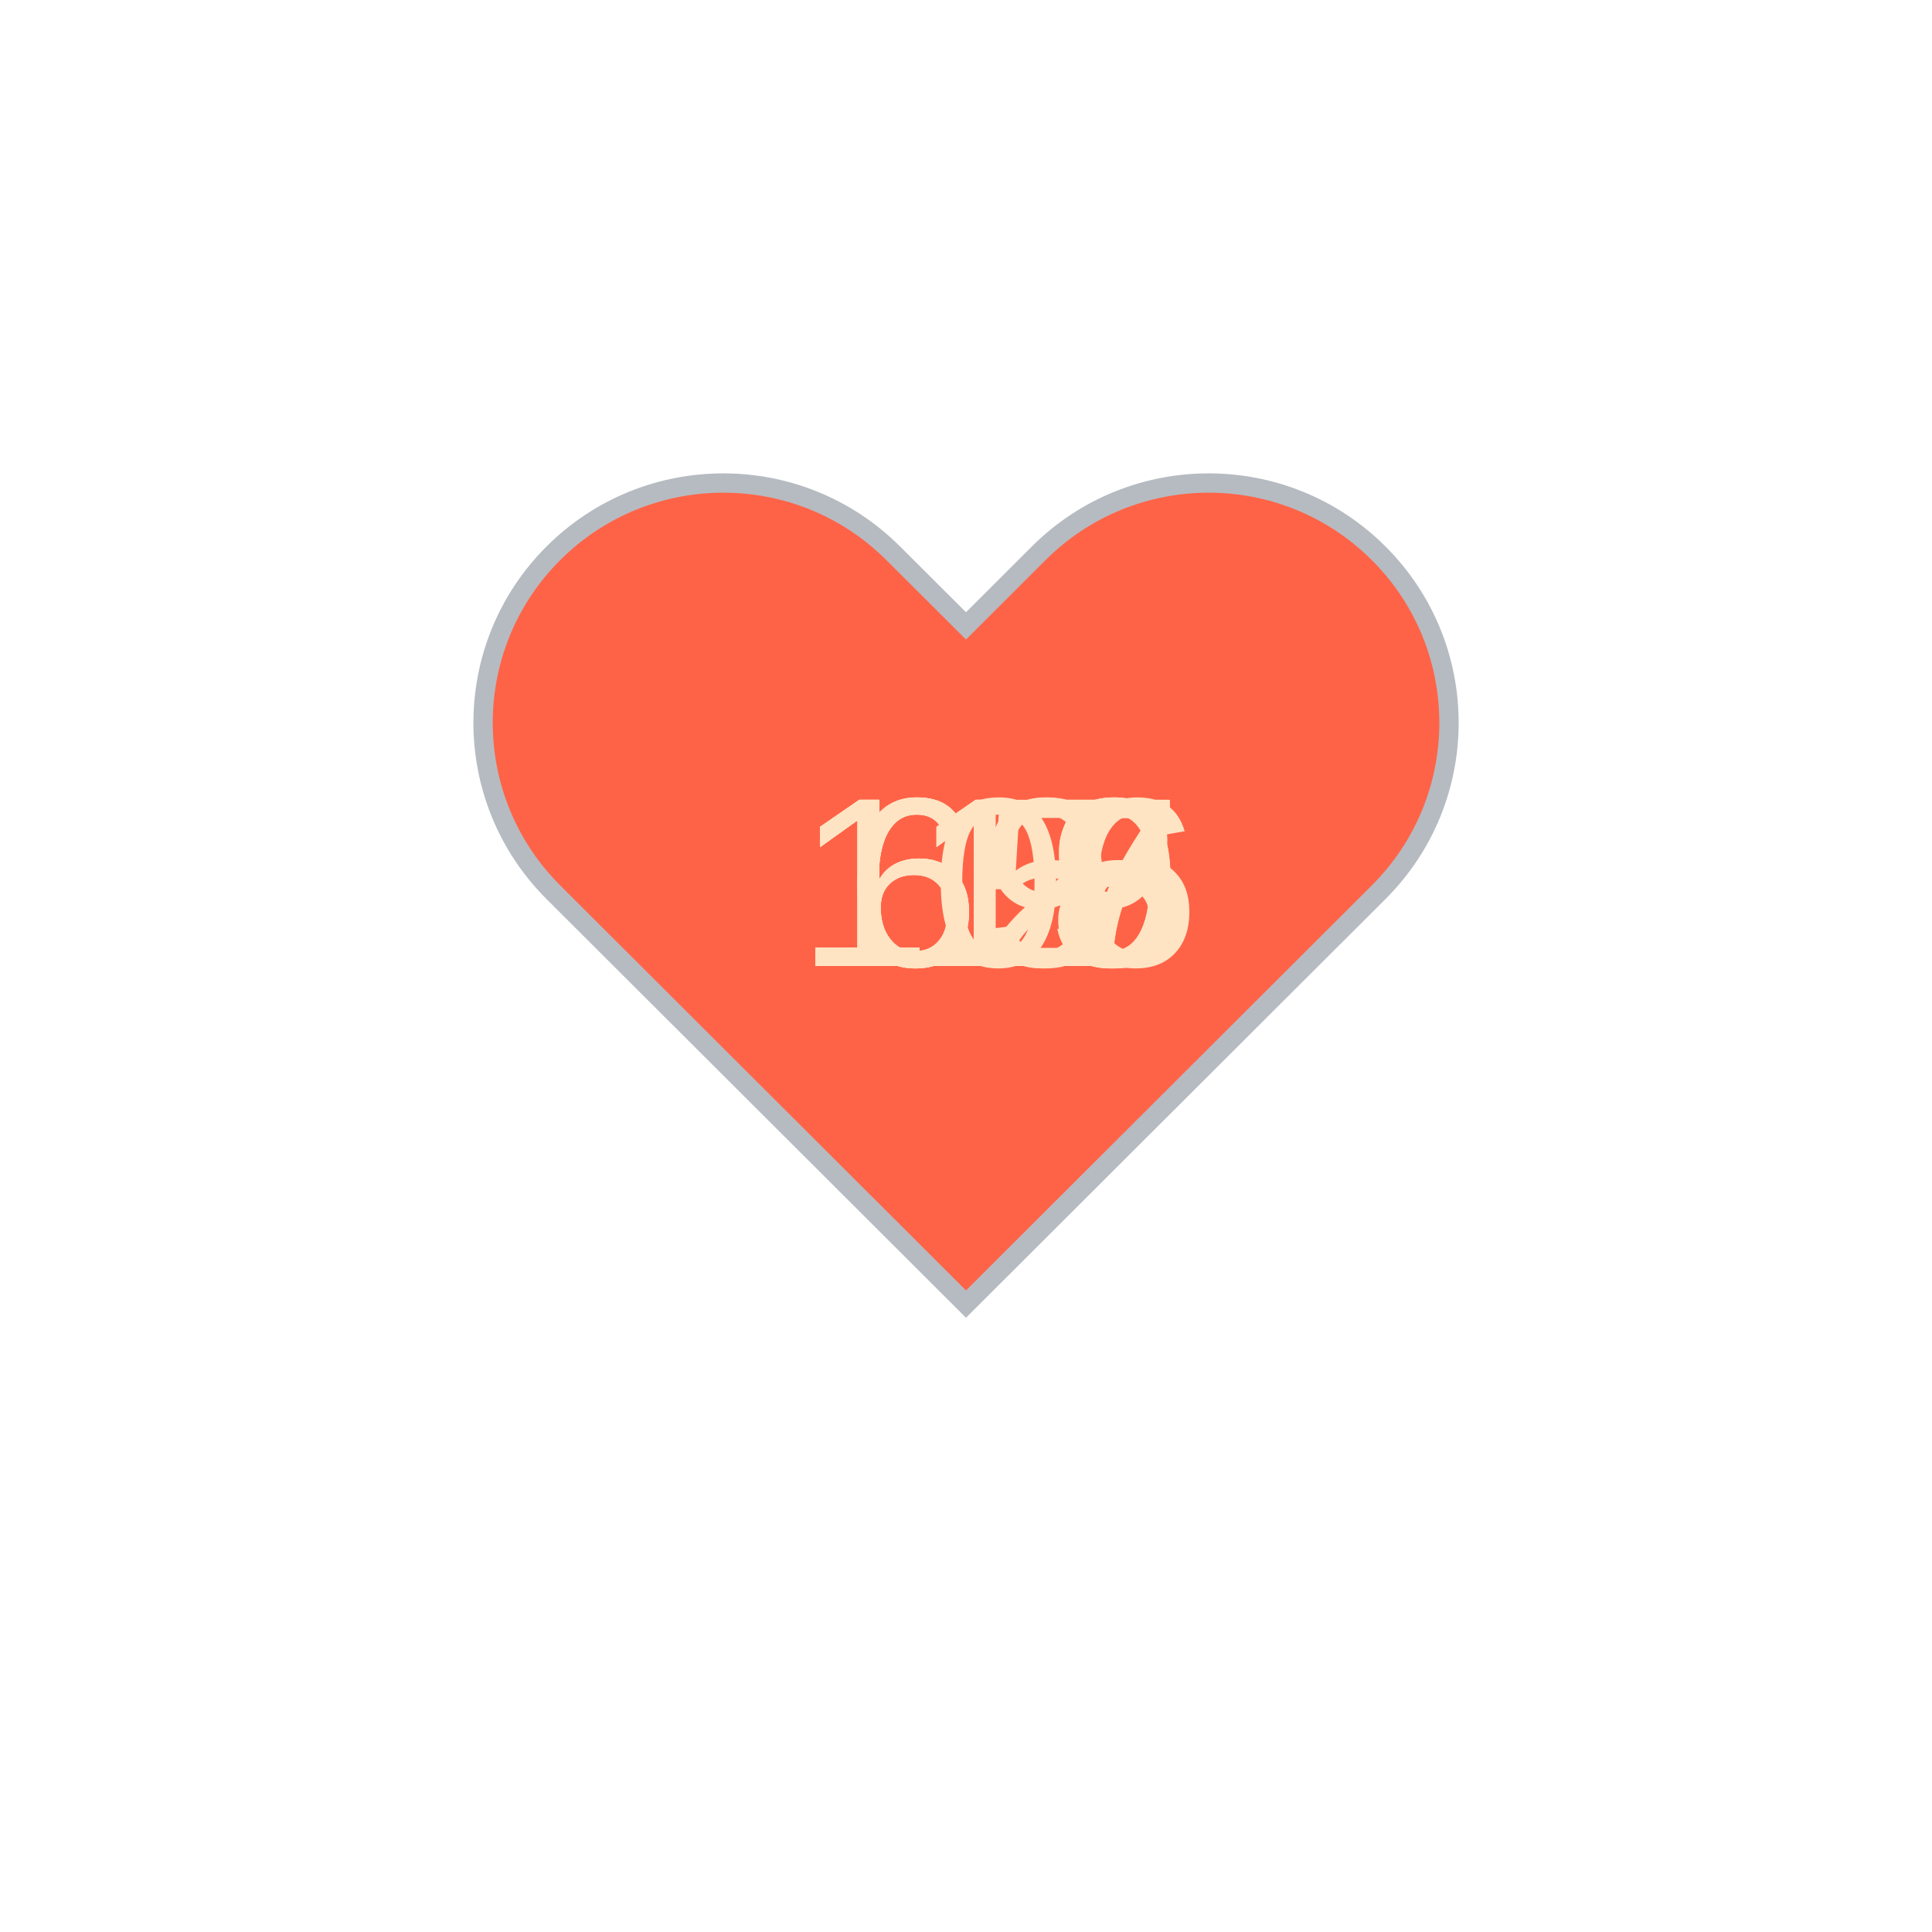
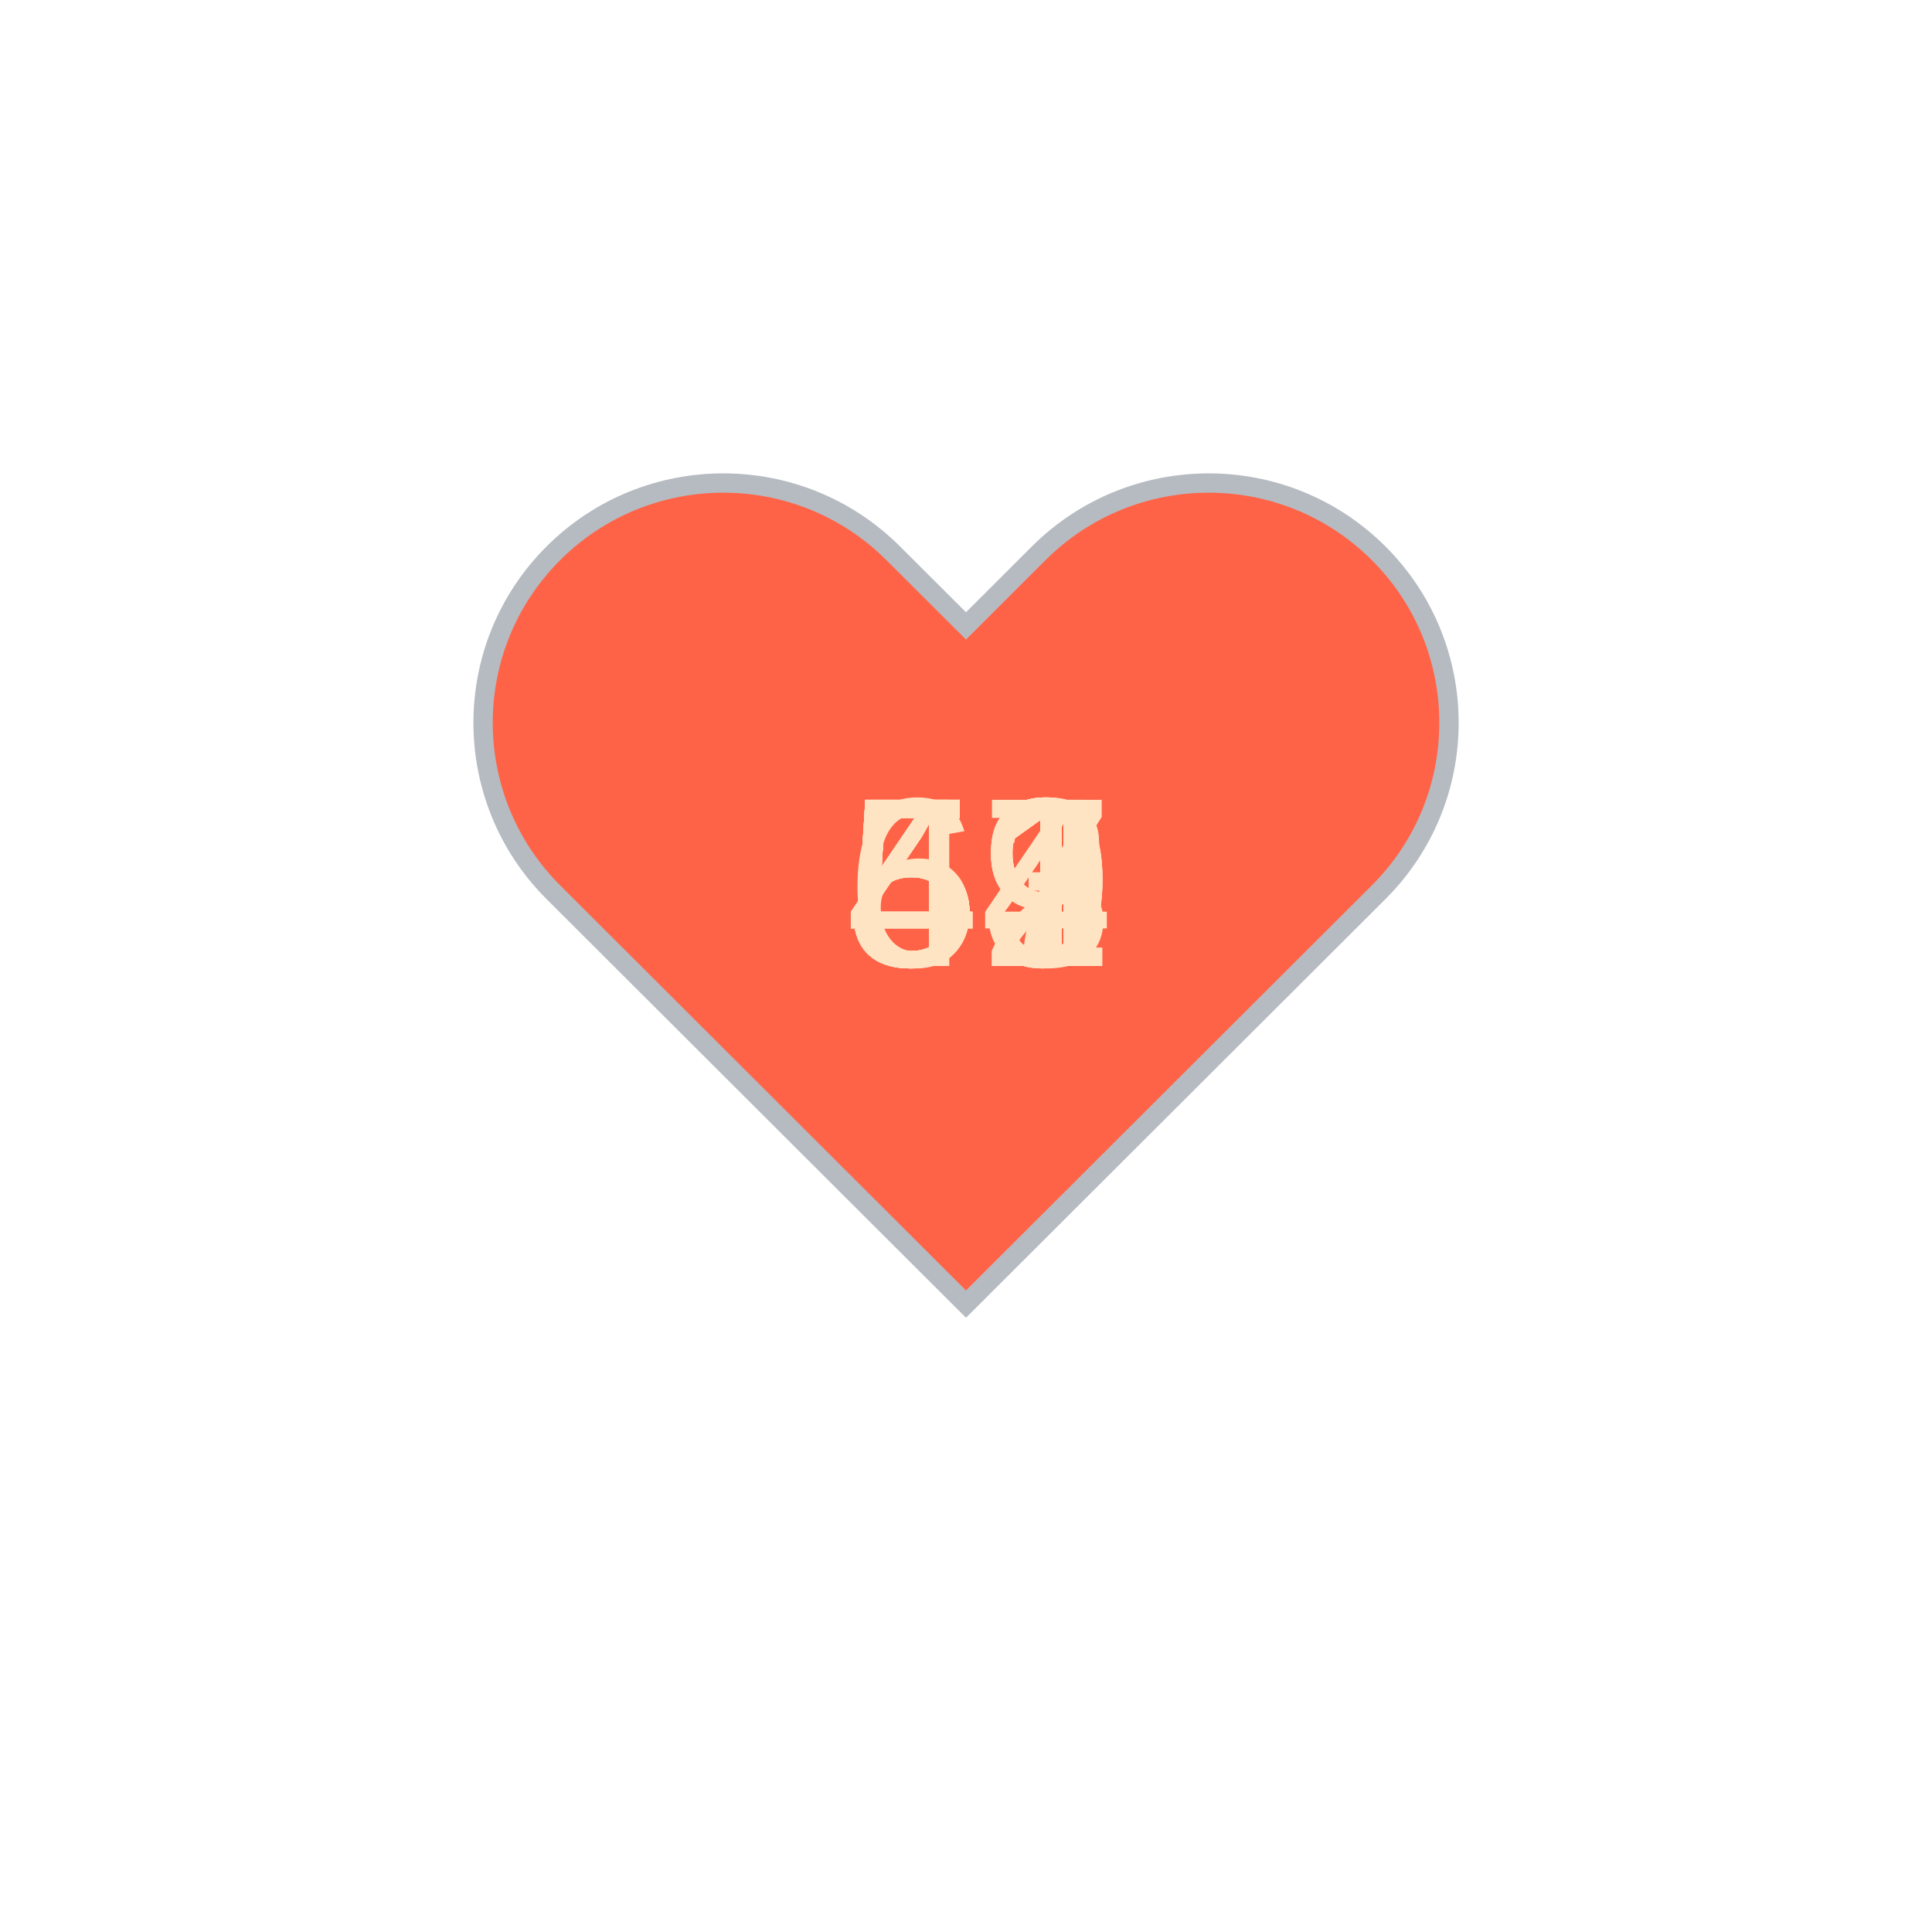
<svg xmlns="http://www.w3.org/2000/svg" baseProfile="full" height="150" version="1.1" viewBox="0,0,200,200" width="150">
  <defs />
  <g transform="translate(100 100)">
    <path d="M92.71,7.27L92.71,7.27c-9.71-9.69-25.46-9.69-35.18,0L50,14.79l-7.54-7.52C32.75-2.42,17-2.42,7.29,7.27v0 c-9.71,9.69-9.71,25.41,0,35.1L50,85l42.71-42.63C102.43,32.68,102.43,16.96,92.71,7.27z" fill="tomato" stroke="#B6BBC1" stroke-width="2" transform="translate(-50 -50)" />
-     <animateTransform additive="sum" attributeName="transform" dur="24s" repeatCount="indefinite" type="scale" values="1.375;1;1.375;1;1.5;1;1.5;1;1.375;1;1.375;1;0.75;1;0.75;1;1.25;1;0.75;" />
-     <text fill="bisque" style="font-size:25px; font-family:Arial" transform="translate(-17.5 0)">117<animate attributeName="opacity" dur="24s" keyTimes="0;0.1;0.2;0.3;0.4;0.5;0.6;0.7;0.8;0.9;1.0" repeatCount="indefinite" values="1;0;0;0;0;0;0;0;0;0;0" />
+     <animateTransform additive="sum" attributeName="transform" dur="24s" repeatCount="indefinite" type="scale" values="0.75;1;0.75;1;0.75;1;0.75;1;0.875;1;1.5;1;0.875;1;0.75;1;0.75;1;1.125;" />
+     <text fill="bisque" style="font-size:25px; font-family:Arial" transform="translate(-12.5 0)">49<animate attributeName="opacity" dur="24s" keyTimes="0;0.1;0.2;0.3;0.4;0.5;0.6;0.7;0.8;0.9;1.0" repeatCount="indefinite" values="1;0;0;0;0;0;0;0;0;0;0" />
    </text>
-     <text fill="bisque" style="font-size:25px; font-family:Arial" transform="translate(-17.5 0)">118<animate attributeName="opacity" dur="24s" keyTimes="0;0.1;0.2;0.3;0.4;0.5;0.6;0.7;0.8;0.9;1.0" repeatCount="indefinite" values="0;1;0;0;0;0;0;0;0;0;0" />
+     <text fill="bisque" style="font-size:25px; font-family:Arial" transform="translate(-12.5 0)">49<animate attributeName="opacity" dur="24s" keyTimes="0;0.1;0.2;0.3;0.4;0.5;0.6;0.7;0.8;0.9;1.0" repeatCount="indefinite" values="0;1;0;0;0;0;0;0;0;0;0" />
    </text>
-     <text fill="bisque" style="font-size:25px; font-family:Arial" transform="translate(-17.5 0)">119<animate attributeName="opacity" dur="24s" keyTimes="0;0.1;0.2;0.3;0.4;0.5;0.6;0.7;0.8;0.9;1.0" repeatCount="indefinite" values="0;0;1;0;0;0;0;0;0;0;0" />
+     <text fill="bisque" style="font-size:25px; font-family:Arial" transform="translate(-12.5 0)">49<animate attributeName="opacity" dur="24s" keyTimes="0;0.1;0.2;0.3;0.4;0.5;0.6;0.7;0.8;0.9;1.0" repeatCount="indefinite" values="0;0;1;0;0;0;0;0;0;0;0" />
    </text>
-     <text fill="bisque" style="font-size:25px; font-family:Arial" transform="translate(-17.5 0)">119<animate attributeName="opacity" dur="24s" keyTimes="0;0.1;0.2;0.3;0.4;0.5;0.6;0.7;0.8;0.9;1.0" repeatCount="indefinite" values="0;0;0;1;0;0;0;0;0;0;0" />
+     <text fill="bisque" style="font-size:25px; font-family:Arial" transform="translate(-12.5 0)">51<animate attributeName="opacity" dur="24s" keyTimes="0;0.1;0.2;0.3;0.4;0.5;0.6;0.7;0.8;0.9;1.0" repeatCount="indefinite" values="0;0;0;1;0;0;0;0;0;0;0" />
    </text>
-     <text fill="bisque" style="font-size:25px; font-family:Arial" transform="translate(-17.5 0)">117<animate attributeName="opacity" dur="24s" keyTimes="0;0.1;0.2;0.3;0.4;0.5;0.6;0.7;0.8;0.9;1.0" repeatCount="indefinite" values="0;0;0;0;1;0;0;0;0;0;0" />
+     <text fill="bisque" style="font-size:25px; font-family:Arial" transform="translate(-12.5 0)">54<animate attributeName="opacity" dur="24s" keyTimes="0;0.1;0.2;0.3;0.4;0.5;0.6;0.7;0.8;0.9;1.0" repeatCount="indefinite" values="0;0;0;0;1;0;0;0;0;0;0" />
    </text>
-     <text fill="bisque" style="font-size:25px; font-family:Arial" transform="translate(-17.5 0)">115<animate attributeName="opacity" dur="24s" keyTimes="0;0.1;0.2;0.3;0.4;0.5;0.6;0.7;0.8;0.9;1.0" repeatCount="indefinite" values="0;0;0;0;0;1;0;0;0;0;0" />
+     <text fill="bisque" style="font-size:25px; font-family:Arial" transform="translate(-12.5 0)">63<animate attributeName="opacity" dur="24s" keyTimes="0;0.1;0.2;0.3;0.4;0.5;0.6;0.7;0.8;0.9;1.0" repeatCount="indefinite" values="0;0;0;0;0;1;0;0;0;0;0" />
    </text>
-     <text fill="bisque" style="font-size:25px; font-family:Arial" transform="translate(-12.5 0)">69<animate attributeName="opacity" dur="24s" keyTimes="0;0.1;0.2;0.3;0.4;0.5;0.6;0.7;0.8;0.9;1.0" repeatCount="indefinite" values="0;0;0;0;0;0;1;0;0;0;0" />
+     <text fill="bisque" style="font-size:25px; font-family:Arial" transform="translate(-12.5 0)">52<animate attributeName="opacity" dur="24s" keyTimes="0;0.1;0.2;0.3;0.4;0.5;0.6;0.7;0.8;0.9;1.0" repeatCount="indefinite" values="0;0;0;0;0;0;1;0;0;0;0" />
    </text>
-     <text fill="bisque" style="font-size:25px; font-family:Arial" transform="translate(-12.5 0)">62<animate attributeName="opacity" dur="24s" keyTimes="0;0.1;0.2;0.3;0.4;0.5;0.6;0.7;0.8;0.9;1.0" repeatCount="indefinite" values="0;0;0;0;0;0;0;1;0;0;0" />
+     <text fill="bisque" style="font-size:25px; font-family:Arial" transform="translate(-12.5 0)">51<animate attributeName="opacity" dur="24s" keyTimes="0;0.1;0.2;0.3;0.4;0.5;0.6;0.7;0.8;0.9;1.0" repeatCount="indefinite" values="0;0;0;0;0;0;0;1;0;0;0" />
    </text>
-     <text fill="bisque" style="font-size:25px; font-family:Arial" transform="translate(-17.5 0)">106<animate attributeName="opacity" dur="24s" keyTimes="0;0.1;0.2;0.3;0.4;0.5;0.6;0.7;0.8;0.9;1.0" repeatCount="indefinite" values="0;0;0;0;0;0;0;0;1;0;0" />
+     <text fill="bisque" style="font-size:25px; font-family:Arial" transform="translate(-12.5 0)">51<animate attributeName="opacity" dur="24s" keyTimes="0;0.1;0.2;0.3;0.4;0.5;0.6;0.7;0.8;0.9;1.0" repeatCount="indefinite" values="0;0;0;0;0;0;0;0;1;0;0" />
    </text>
-     <text fill="bisque" style="font-size:25px; font-family:Arial" transform="translate(-12.5 0)">65<animate attributeName="opacity" dur="24s" keyTimes="0;0.1;0.2;0.3;0.4;0.5;0.6;0.7;0.8;0.9;1.0" repeatCount="indefinite" values="0;0;0;0;0;0;0;0;0;1;0" />
+     <text fill="bisque" style="font-size:25px; font-family:Arial" transform="translate(-12.5 0)">57<animate attributeName="opacity" dur="24s" keyTimes="0;0.1;0.2;0.3;0.4;0.5;0.6;0.7;0.8;0.9;1.0" repeatCount="indefinite" values="0;0;0;0;0;0;0;0;0;1;0" />
    </text>
  </g>
</svg>
